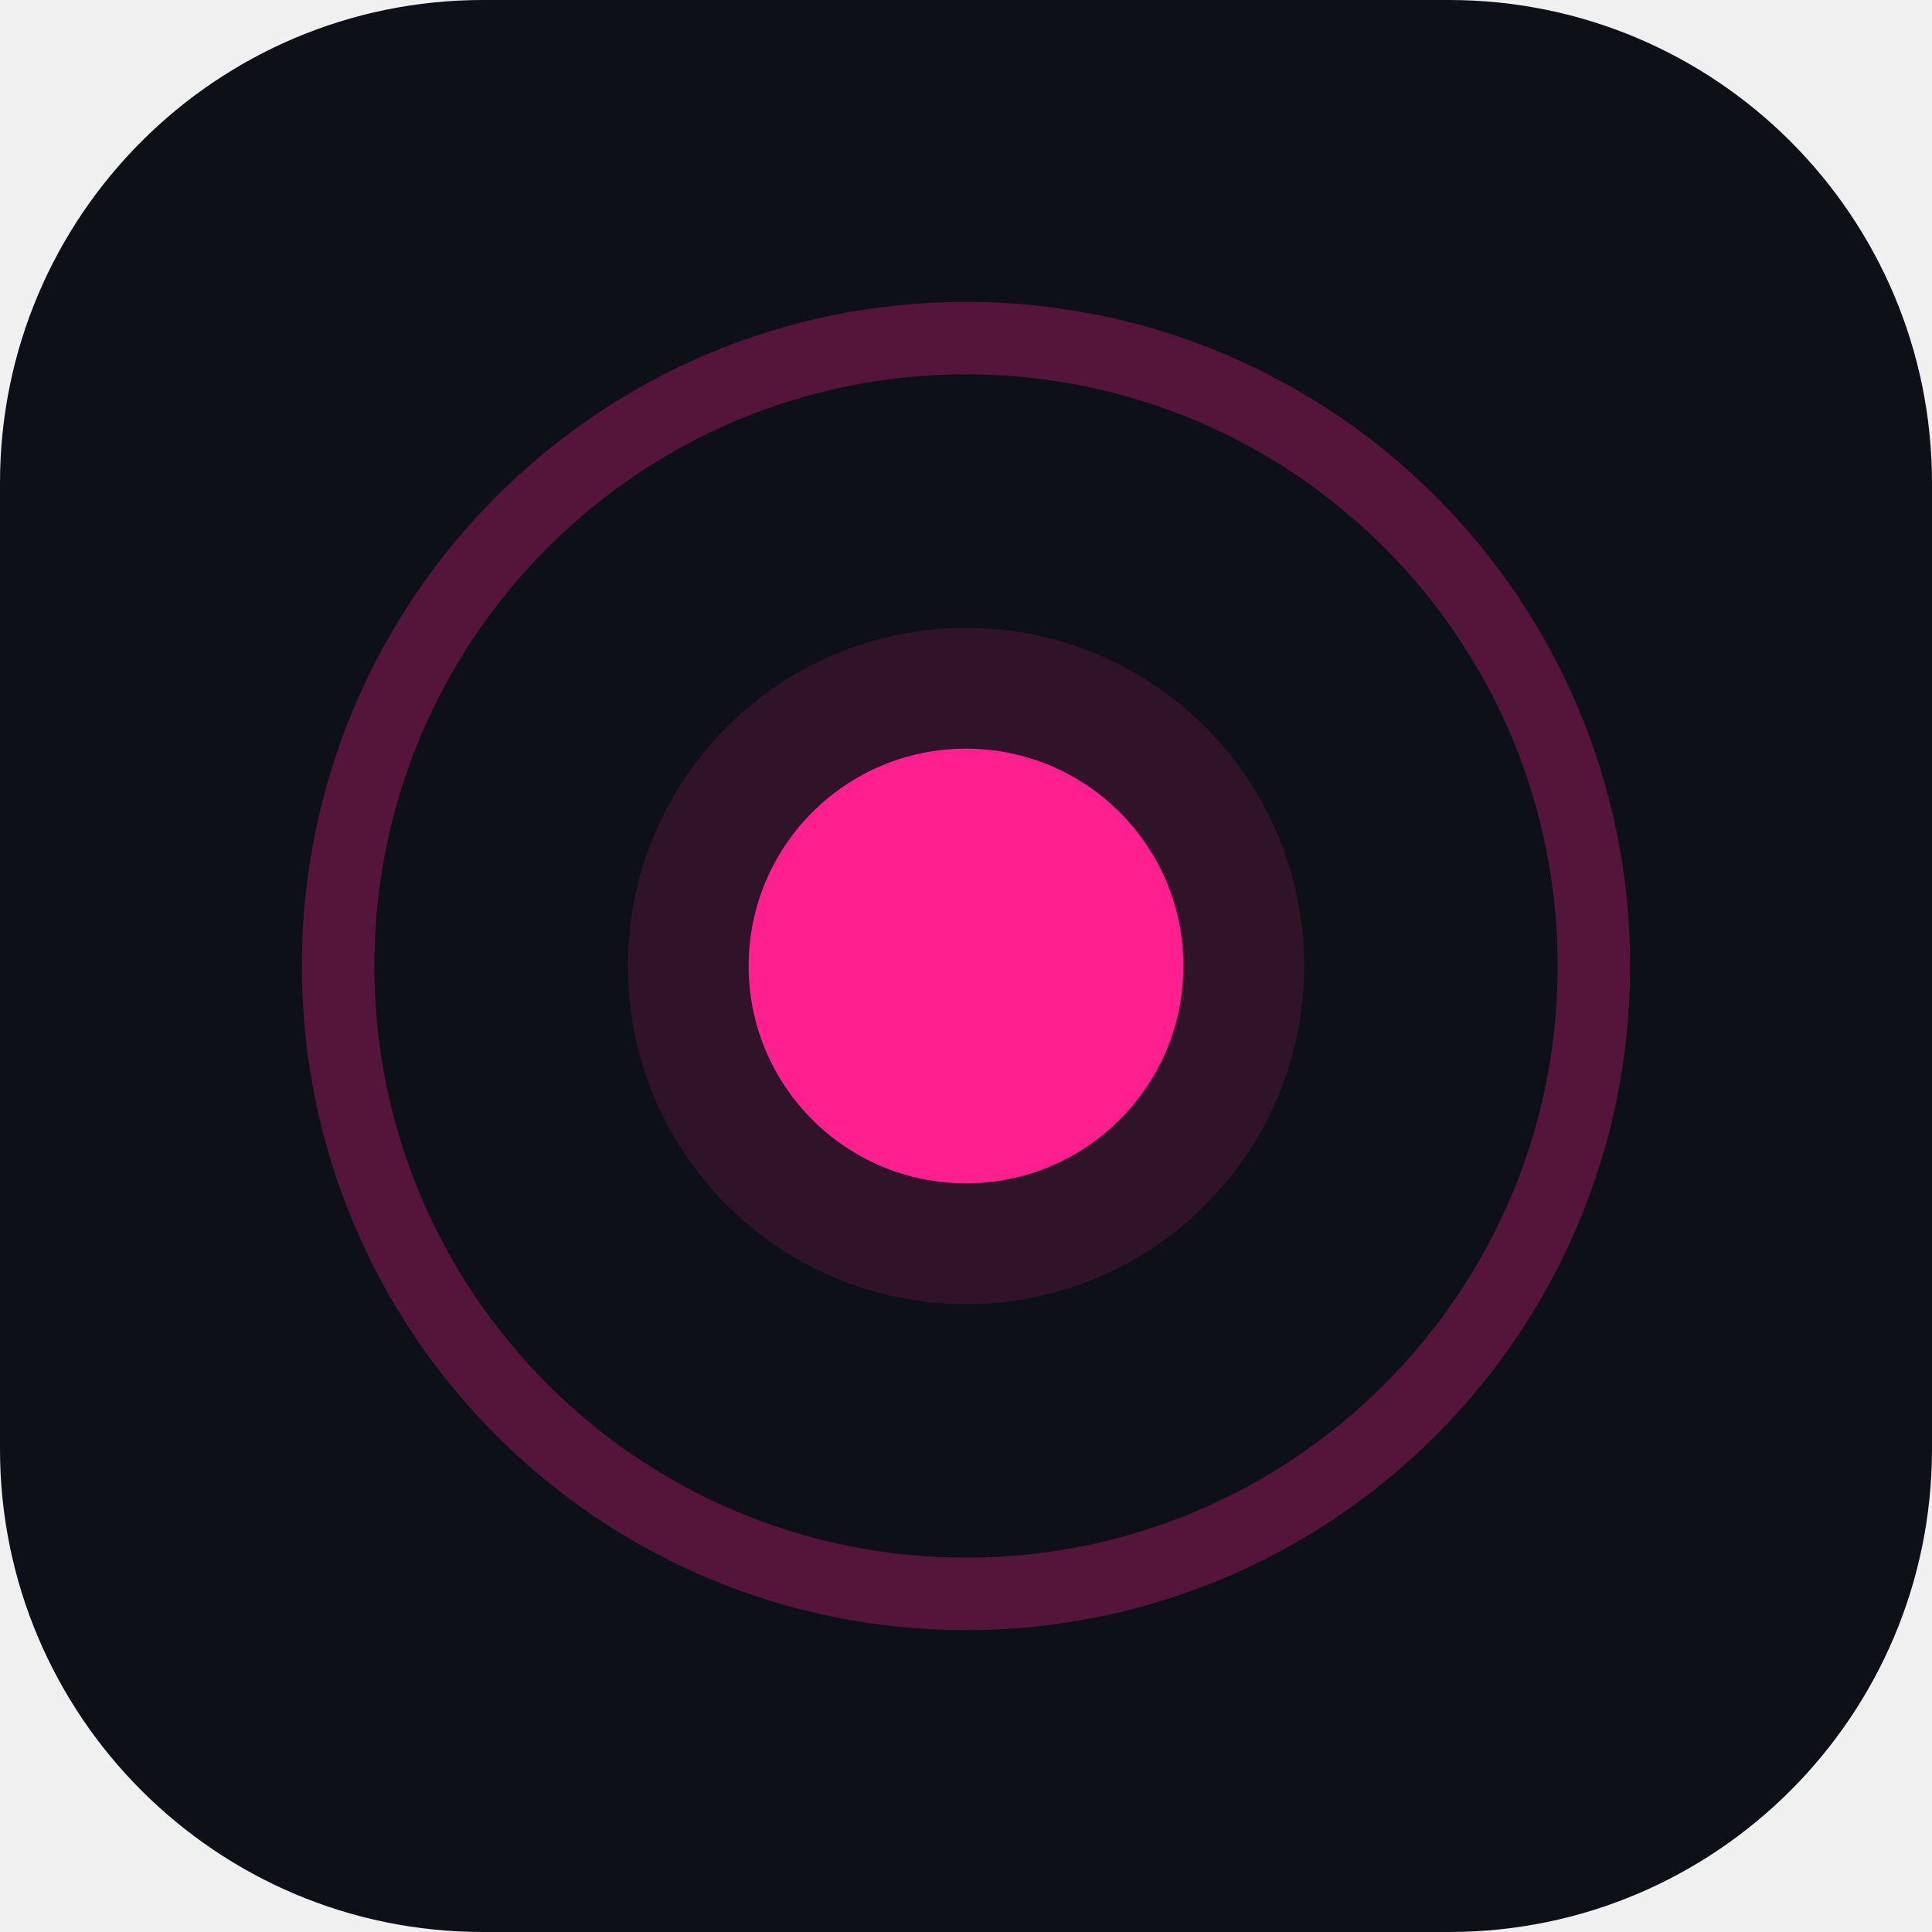
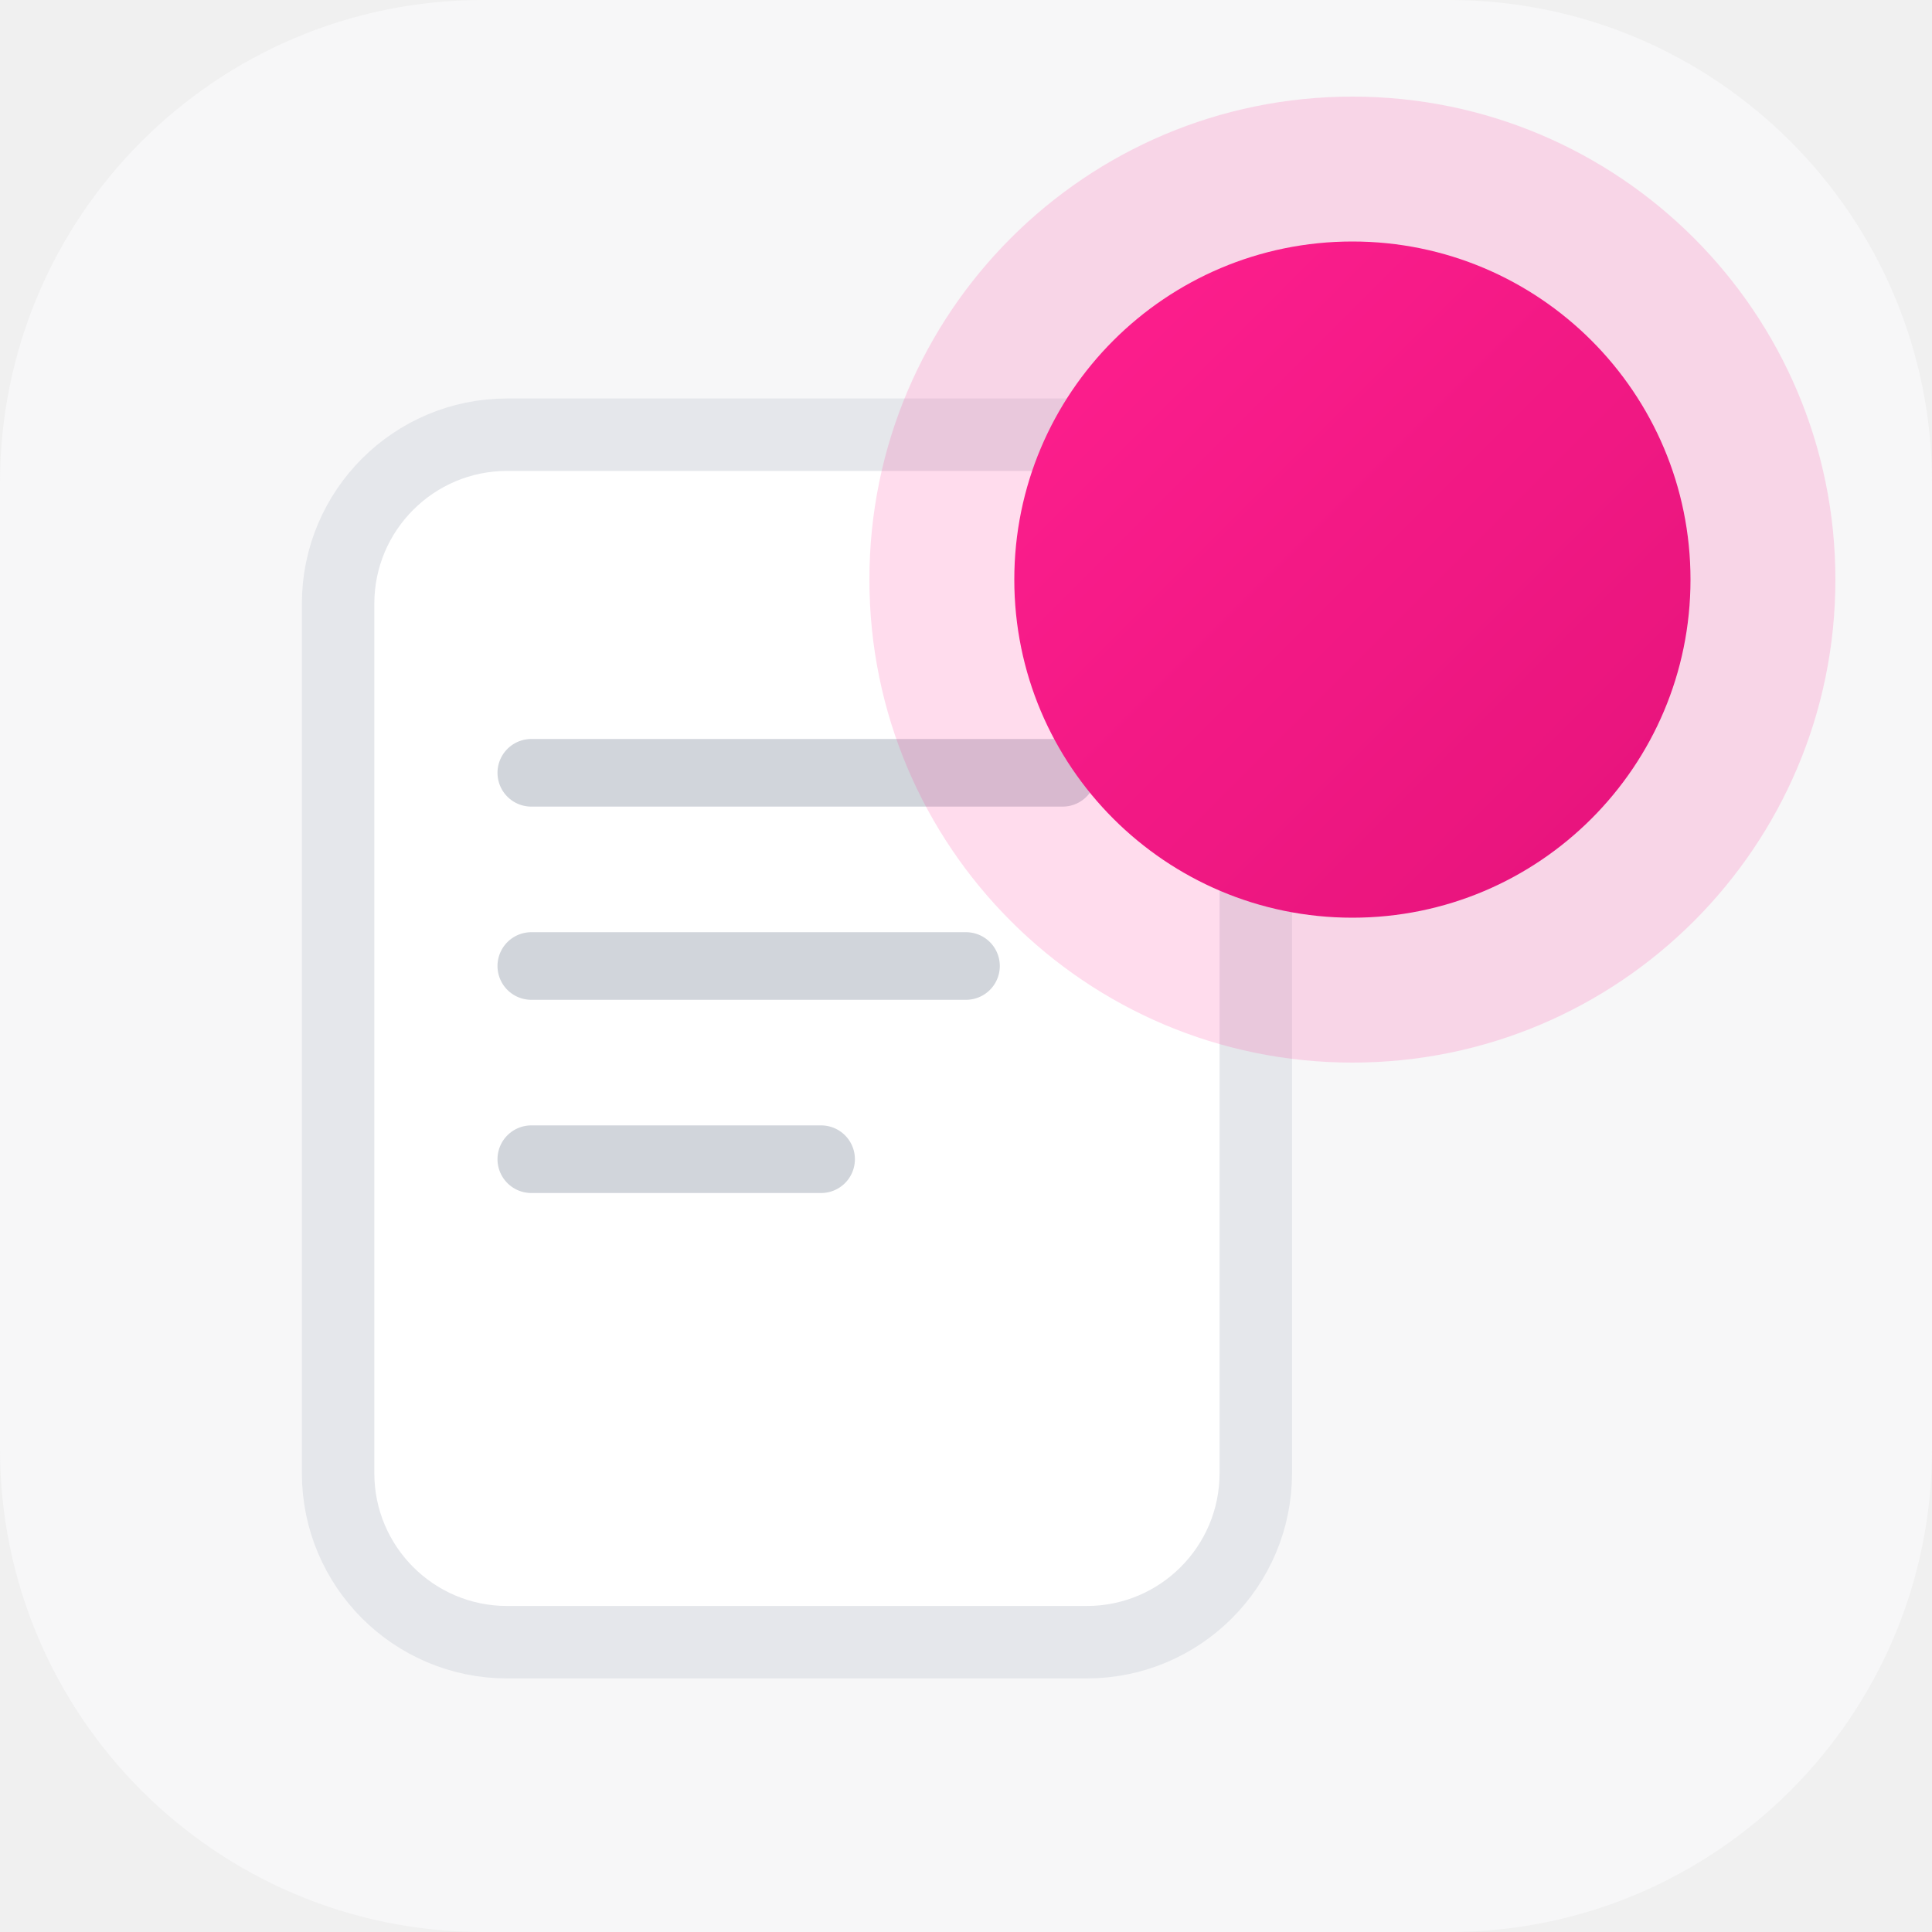
- <svg xmlns="http://www.w3.org/2000/svg" viewBox="0 0 40 40" width="40" height="40" role="img" aria-label="HoldemNow">
-   <rect width="40" height="40" rx="10" fill="#0D1117" />
-   <circle cx="20" cy="20" r="13" fill="none" stroke="#FF1F8F" stroke-width="1.5" opacity="0.30" />
-   <circle cx="20" cy="20" r="7" fill="#FF1F8F" opacity="0.15" />
-   <circle cx="20" cy="20" r="4.5" fill="#FF1F8F" />
+ <svg xmlns="http://www.w3.org/2000/svg" viewBox="0 0 40 40" width="40" height="40" role="img" aria-label="hold'emNow">
+   <defs>
+     <linearGradient id="dotGradM" x1="0%" y1="0%" x2="100%" y2="100%">
+       <stop offset="0%" stop-color="#FF1F8F" />
+       <stop offset="100%" stop-color="#E01077" />
+     </linearGradient>
+   </defs>
+   <rect width="40" height="40" rx="10" fill="#F7F7F8" />
+   <rect x="7" y="9" width="19" height="25" rx="3.5" fill="#FFFFFF" stroke="#E5E7EB" stroke-width="1.5" />
+   <line x1="11" y1="16" x2="22" y2="16" stroke="#D1D5DB" stroke-width="1.4" stroke-linecap="round" />
+   <line x1="11" y1="20" x2="20" y2="20" stroke="#D1D5DB" stroke-width="1.4" stroke-linecap="round" />
+   <line x1="11" y1="24" x2="17" y2="24" stroke="#D1D5DB" stroke-width="1.4" stroke-linecap="round" />
+   <circle cx="28" cy="12" r="7" fill="url(#dotGradM)" />
+   <circle cx="28" cy="12" r="10" fill="#FF1F8F" opacity="0.16" />
</svg>
